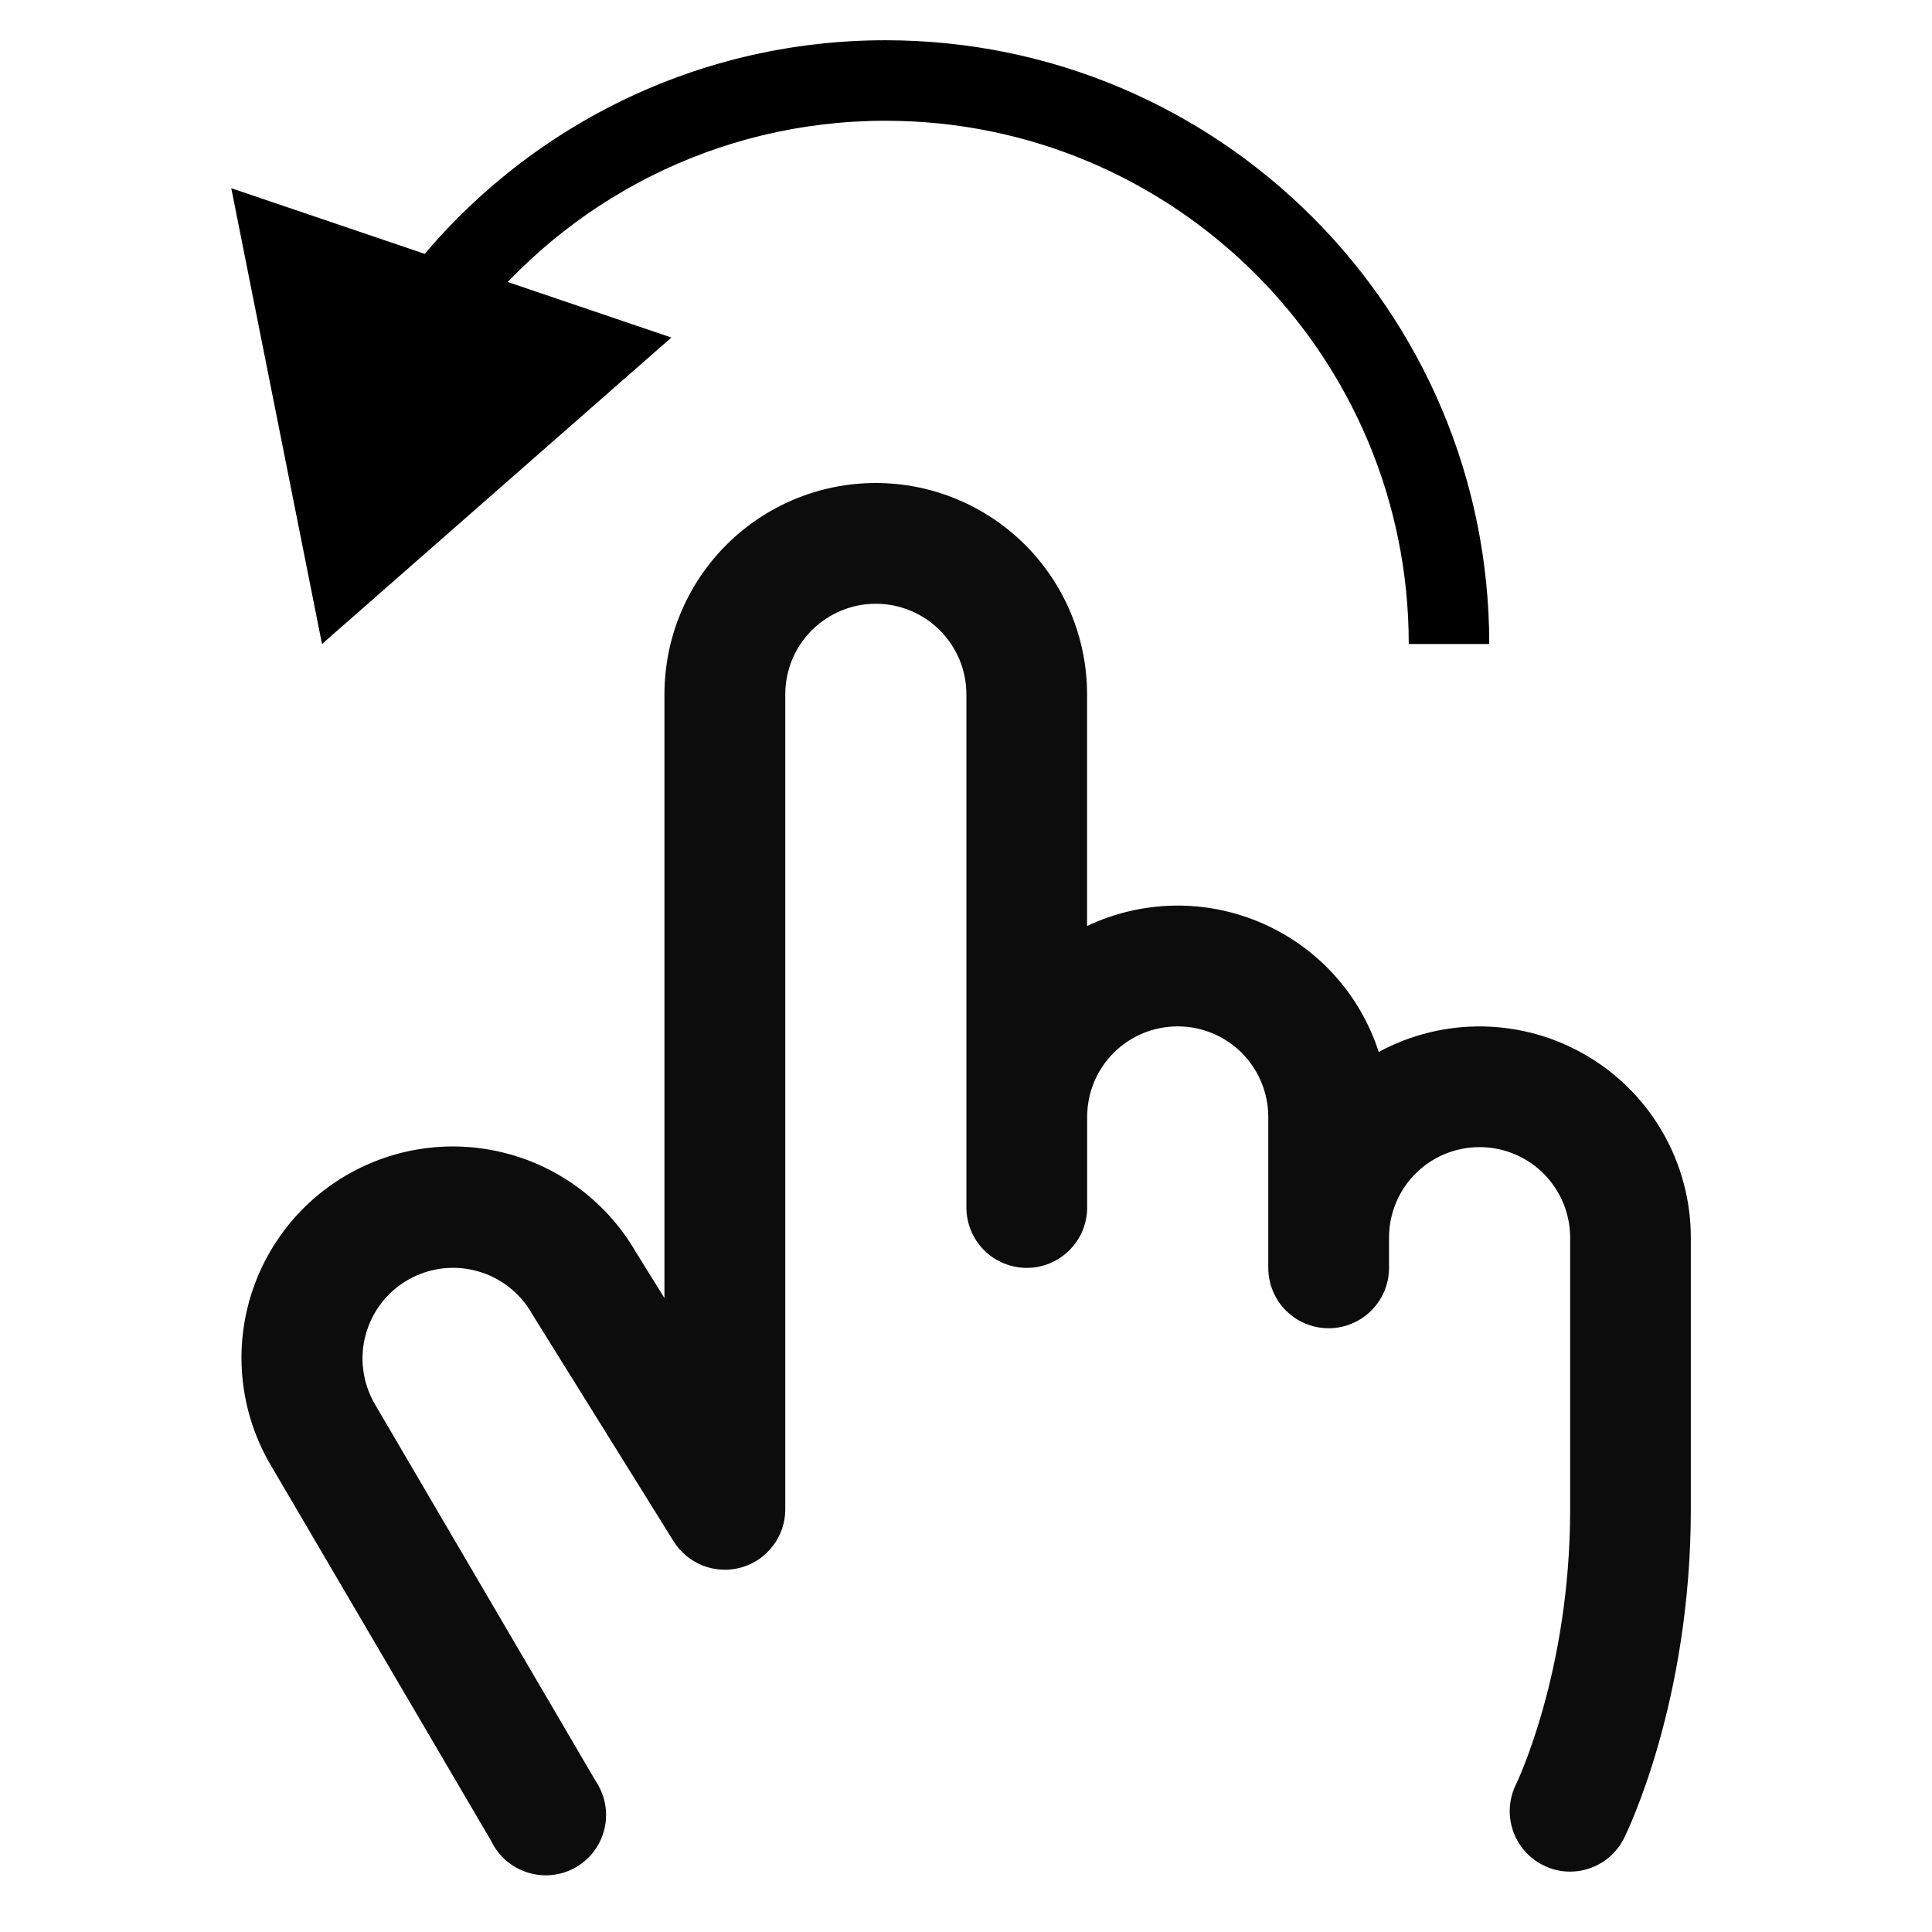
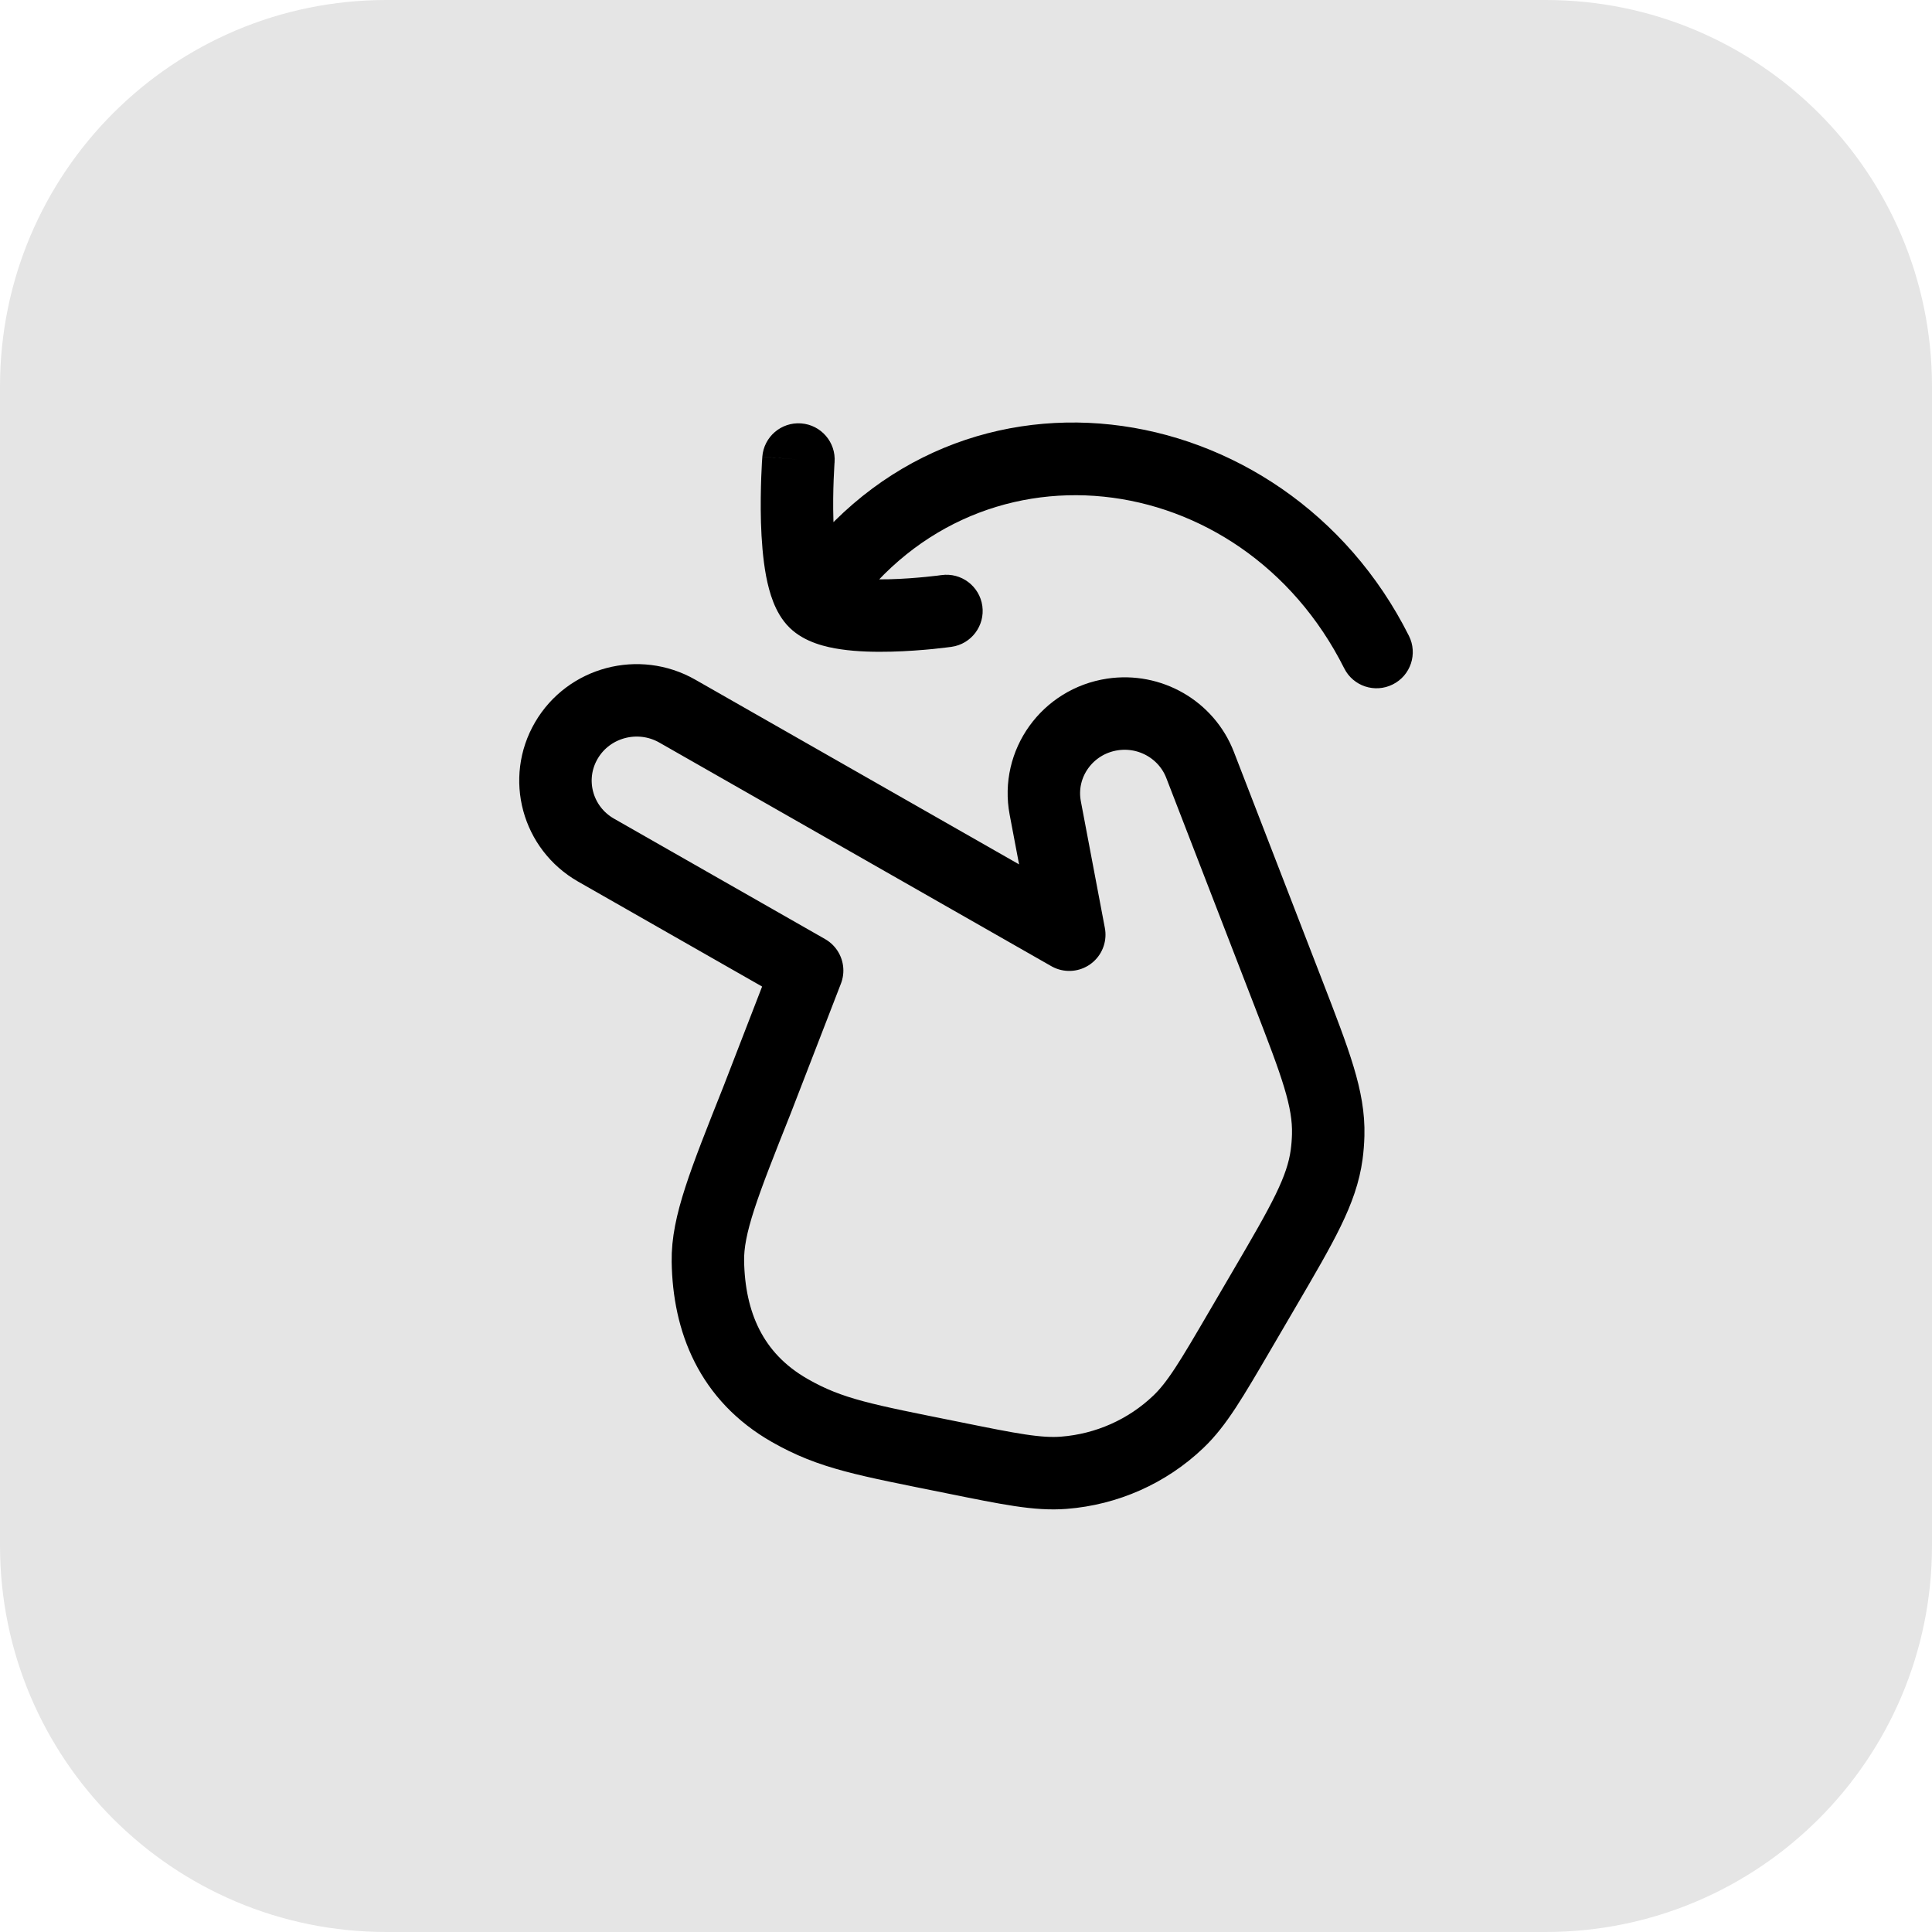
- <svg xmlns="http://www.w3.org/2000/svg" width="24" height="24" viewBox="0 0 24 24" fill="none">
-   <path d="M21.004 15.375V18.75C21.004 21.149 20.208 22.767 20.174 22.836C20.112 22.96 20.016 23.065 19.898 23.138C19.779 23.211 19.643 23.25 19.504 23.25C19.387 23.25 19.273 23.223 19.169 23.17C18.991 23.081 18.856 22.925 18.793 22.737C18.73 22.548 18.745 22.342 18.833 22.164C18.839 22.153 19.505 20.776 19.505 18.75V15.375C19.505 15.077 19.386 14.79 19.175 14.579C18.964 14.368 18.678 14.25 18.38 14.25C18.081 14.25 17.795 14.368 17.584 14.579C17.373 14.79 17.255 15.077 17.255 15.375V15.75C17.255 15.949 17.176 16.14 17.035 16.28C16.894 16.421 16.704 16.5 16.505 16.5C16.306 16.5 16.115 16.421 15.974 16.28C15.834 16.14 15.755 15.949 15.755 15.75V13.875C15.755 13.577 15.636 13.29 15.425 13.079C15.214 12.868 14.928 12.75 14.63 12.75C14.331 12.75 14.045 12.868 13.834 13.079C13.623 13.29 13.505 13.577 13.505 13.875V15C13.505 15.199 13.426 15.39 13.285 15.53C13.144 15.671 12.954 15.75 12.755 15.75C12.556 15.75 12.365 15.671 12.224 15.53C12.084 15.39 12.005 15.199 12.005 15V8.625C12.005 8.327 11.886 8.04 11.675 7.83C11.464 7.619 11.178 7.5 10.88 7.5C10.581 7.5 10.295 7.619 10.084 7.83C9.873 8.04 9.755 8.327 9.755 8.625V18.75C9.755 18.913 9.702 19.072 9.603 19.201C9.505 19.332 9.368 19.426 9.211 19.471C9.054 19.516 8.887 19.508 8.735 19.45C8.583 19.391 8.454 19.285 8.368 19.147L6.617 16.334L6.604 16.312C6.53 16.184 6.432 16.072 6.314 15.982C6.197 15.892 6.063 15.826 5.92 15.788C5.778 15.749 5.629 15.74 5.482 15.759C5.336 15.778 5.194 15.826 5.066 15.9C4.938 15.974 4.826 16.072 4.736 16.189C4.646 16.307 4.58 16.441 4.542 16.583C4.503 16.726 4.493 16.875 4.513 17.022C4.532 17.168 4.58 17.309 4.654 17.438L7.4 22.125C7.457 22.21 7.497 22.306 7.516 22.408C7.535 22.509 7.533 22.613 7.51 22.713C7.487 22.814 7.444 22.908 7.383 22.991C7.322 23.074 7.244 23.143 7.155 23.195C7.066 23.247 6.967 23.279 6.865 23.291C6.762 23.303 6.659 23.293 6.56 23.263C6.462 23.233 6.371 23.183 6.292 23.117C6.214 23.05 6.15 22.968 6.105 22.875L3.356 18.188C3.006 17.586 2.909 16.869 3.087 16.196C3.265 15.523 3.703 14.948 4.305 14.598C4.907 14.248 5.623 14.151 6.296 14.329C6.97 14.507 7.544 14.945 7.895 15.547L8.254 16.125V8.625C8.254 7.929 8.53 7.261 9.023 6.769C9.515 6.277 10.182 6 10.879 6C11.575 6 12.243 6.277 12.735 6.769C13.227 7.261 13.504 7.929 13.504 8.625V11.503C13.841 11.343 14.209 11.257 14.583 11.25C14.956 11.243 15.327 11.317 15.67 11.465C16.013 11.613 16.32 11.832 16.572 12.109C16.823 12.385 17.012 12.712 17.127 13.068C17.527 12.851 17.976 12.742 18.431 12.751C18.886 12.76 19.33 12.887 19.721 13.12C20.112 13.352 20.436 13.682 20.661 14.078C20.886 14.473 21.004 14.92 21.004 15.375Z" fill="#0C0C0C" />
-   <path d="M4 8L8.34 4.193L2.873 2.338L4 8ZM5.446 3.738L5.843 4.043C7.032 2.496 8.899 1.5 11 1.5V1V0.5C8.576 0.5 6.42 1.651 5.05 3.434L5.446 3.738ZM11 1V1.5C14.59 1.5 17.5 4.41 17.5 8H18H18.5C18.5 3.858 15.142 0.5 11 0.5V1Z" fill="black" />
+ <svg xmlns="http://www.w3.org/2000/svg" width="40" height="40" viewBox="0 0 40 40" fill="none">
+   <rect width="40" height="40" rx="8" fill="#E5E5E5" />
+   <path d="M29.17 13.164C29.356 13.534 29.207 13.985 28.836 14.17C28.466 14.356 28.015 14.207 27.83 13.836L28.5 13.5L29.17 13.164ZM19.491 11.907C19.901 11.849 20.28 12.135 20.338 12.545C20.395 12.955 20.11 13.335 19.699 13.392L19.595 12.65L19.491 11.907ZM15.783 9.457C15.814 9.044 16.174 8.735 16.587 8.766C17 8.797 17.31 9.157 17.279 9.57L16.531 9.514L15.783 9.457ZM19.595 12.65C19.699 13.392 19.699 13.392 19.699 13.392C19.699 13.392 19.699 13.392 19.699 13.392C19.699 13.392 19.698 13.392 19.698 13.392C19.698 13.393 19.697 13.393 19.696 13.393C19.695 13.393 19.693 13.393 19.69 13.394C19.685 13.394 19.677 13.395 19.668 13.396C19.65 13.399 19.623 13.402 19.59 13.406C19.524 13.415 19.43 13.425 19.316 13.437C19.09 13.459 18.778 13.484 18.446 13.492C18.119 13.5 17.747 13.493 17.408 13.443C17.112 13.4 16.665 13.303 16.353 13.001L16.874 12.462L17.396 11.923C17.341 11.87 17.362 11.921 17.625 11.959C17.844 11.991 18.12 12 18.409 11.993C18.693 11.986 18.965 11.964 19.168 11.944C19.269 11.934 19.352 11.924 19.408 11.918C19.436 11.914 19.458 11.911 19.472 11.909C19.479 11.909 19.484 11.908 19.487 11.907C19.489 11.907 19.49 11.907 19.491 11.907C19.491 11.907 19.491 11.907 19.491 11.907C19.491 11.907 19.491 11.907 19.491 11.907C19.491 11.907 19.491 11.907 19.491 11.907C19.491 11.907 19.491 11.907 19.595 12.65ZM16.874 12.462L16.353 13.001C16.179 12.833 16.076 12.63 16.01 12.463C15.942 12.29 15.895 12.104 15.861 11.926C15.794 11.57 15.766 11.173 15.755 10.819C15.745 10.46 15.752 10.122 15.761 9.874C15.766 9.75 15.771 9.648 15.775 9.575C15.777 9.539 15.779 9.511 15.781 9.491C15.781 9.481 15.782 9.473 15.782 9.467C15.783 9.464 15.783 9.462 15.783 9.461C15.783 9.46 15.783 9.459 15.783 9.459C15.783 9.458 15.783 9.458 15.783 9.458C15.783 9.458 15.783 9.458 15.783 9.458C15.783 9.458 15.783 9.457 16.531 9.514C17.279 9.57 17.279 9.57 17.279 9.57C17.279 9.57 17.279 9.57 17.279 9.57C17.279 9.57 17.279 9.57 17.279 9.57C17.279 9.57 17.279 9.57 17.279 9.57C17.279 9.571 17.279 9.572 17.279 9.574C17.278 9.578 17.278 9.584 17.277 9.592C17.276 9.608 17.275 9.632 17.273 9.664C17.269 9.727 17.264 9.819 17.26 9.931C17.251 10.157 17.245 10.46 17.255 10.774C17.264 11.094 17.289 11.402 17.335 11.647C17.358 11.769 17.384 11.857 17.406 11.914C17.432 11.979 17.438 11.963 17.396 11.923L16.874 12.462ZM16.874 12.462L16.249 12.047C19.606 6.989 26.605 8.05 29.17 13.164L28.5 13.5L27.83 13.836C25.699 9.589 20.12 8.927 17.499 12.877L16.874 12.462Z" fill="black" />
+   <path d="M21.641 16.729L22.138 19.352L14.023 14.723C13.219 14.264 12.19 14.536 11.726 15.331C11.261 16.126 11.537 17.142 12.341 17.601L16.711 20.094L15.673 22.777C14.987 24.501 14.644 25.362 14.656 26.114C14.676 27.356 15.126 28.504 16.352 29.203C17.207 29.691 17.902 29.809 19.738 30.18C20.903 30.416 21.486 30.534 22.026 30.492C22.915 30.423 23.752 30.051 24.394 29.439C24.784 29.068 25.081 28.559 25.676 27.541L26.18 26.679C26.971 25.326 27.366 24.649 27.467 23.904C27.485 23.77 27.495 23.636 27.499 23.501C27.519 22.749 27.237 22.019 26.673 20.56L24.846 15.836C24.565 15.11 23.81 14.675 23.033 14.792C22.098 14.933 21.467 15.811 21.641 16.729Z" stroke="black" stroke-width="1.5" stroke-linecap="round" stroke-linejoin="round" />
</svg>
